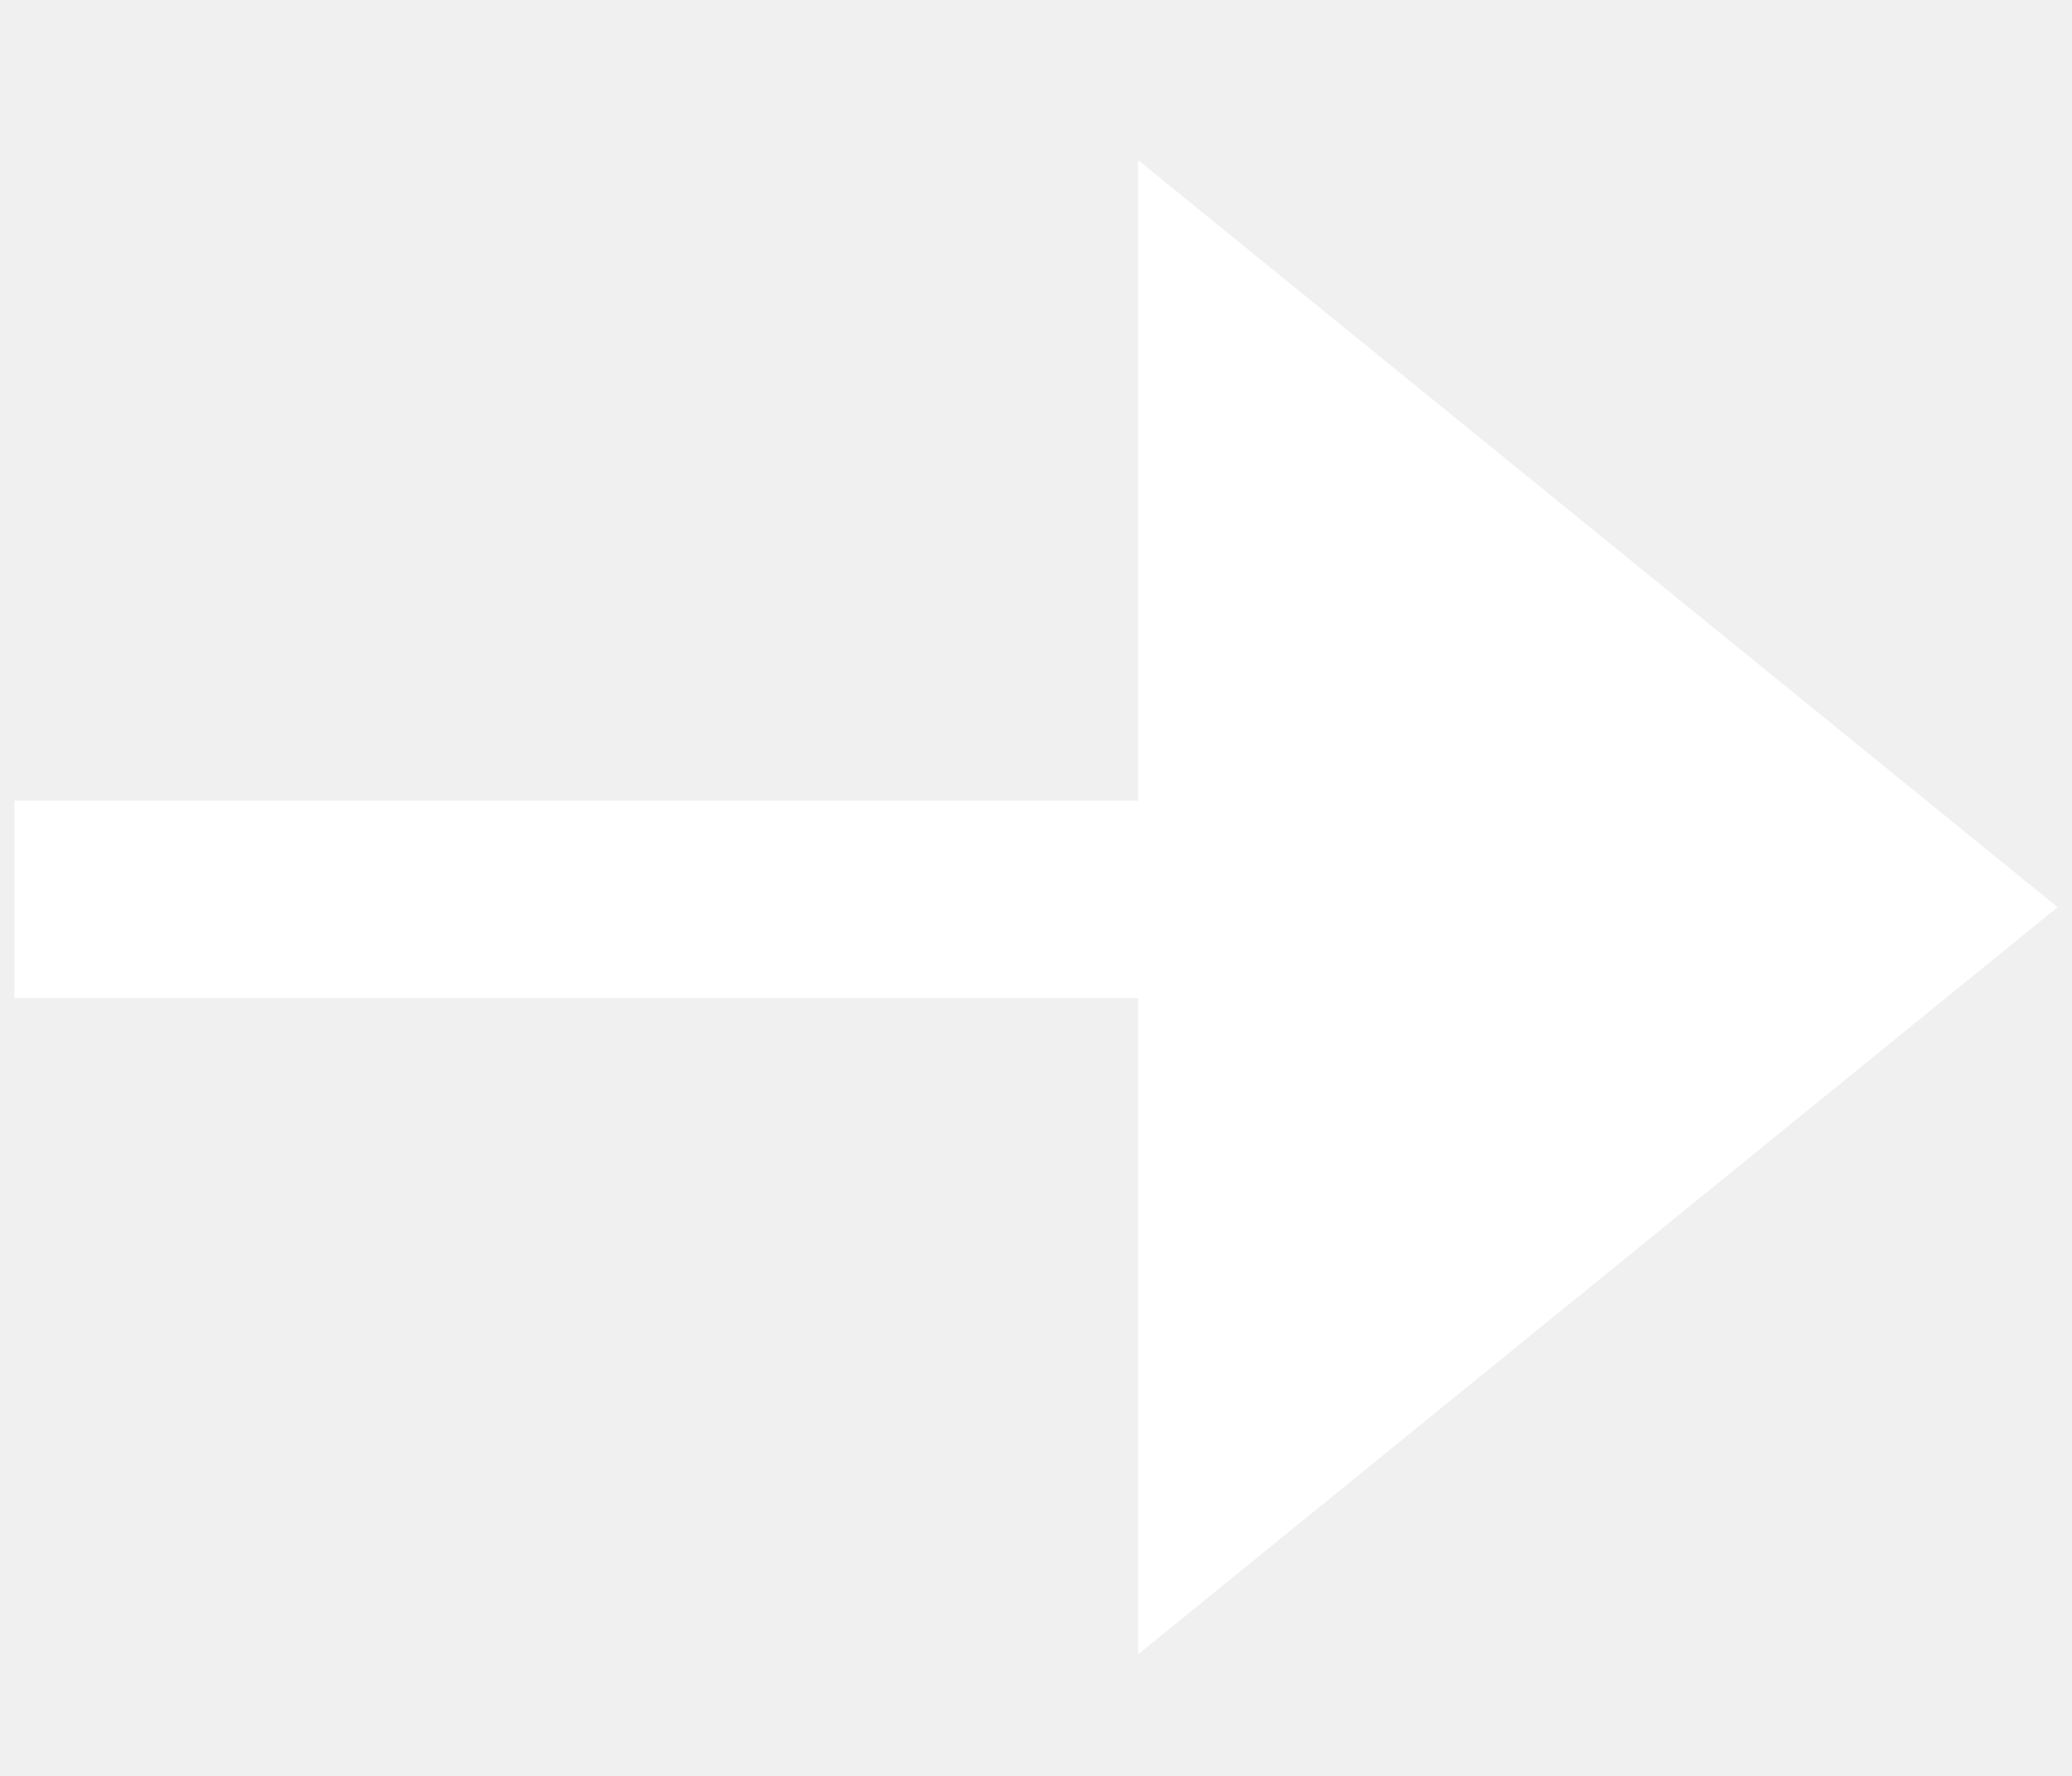
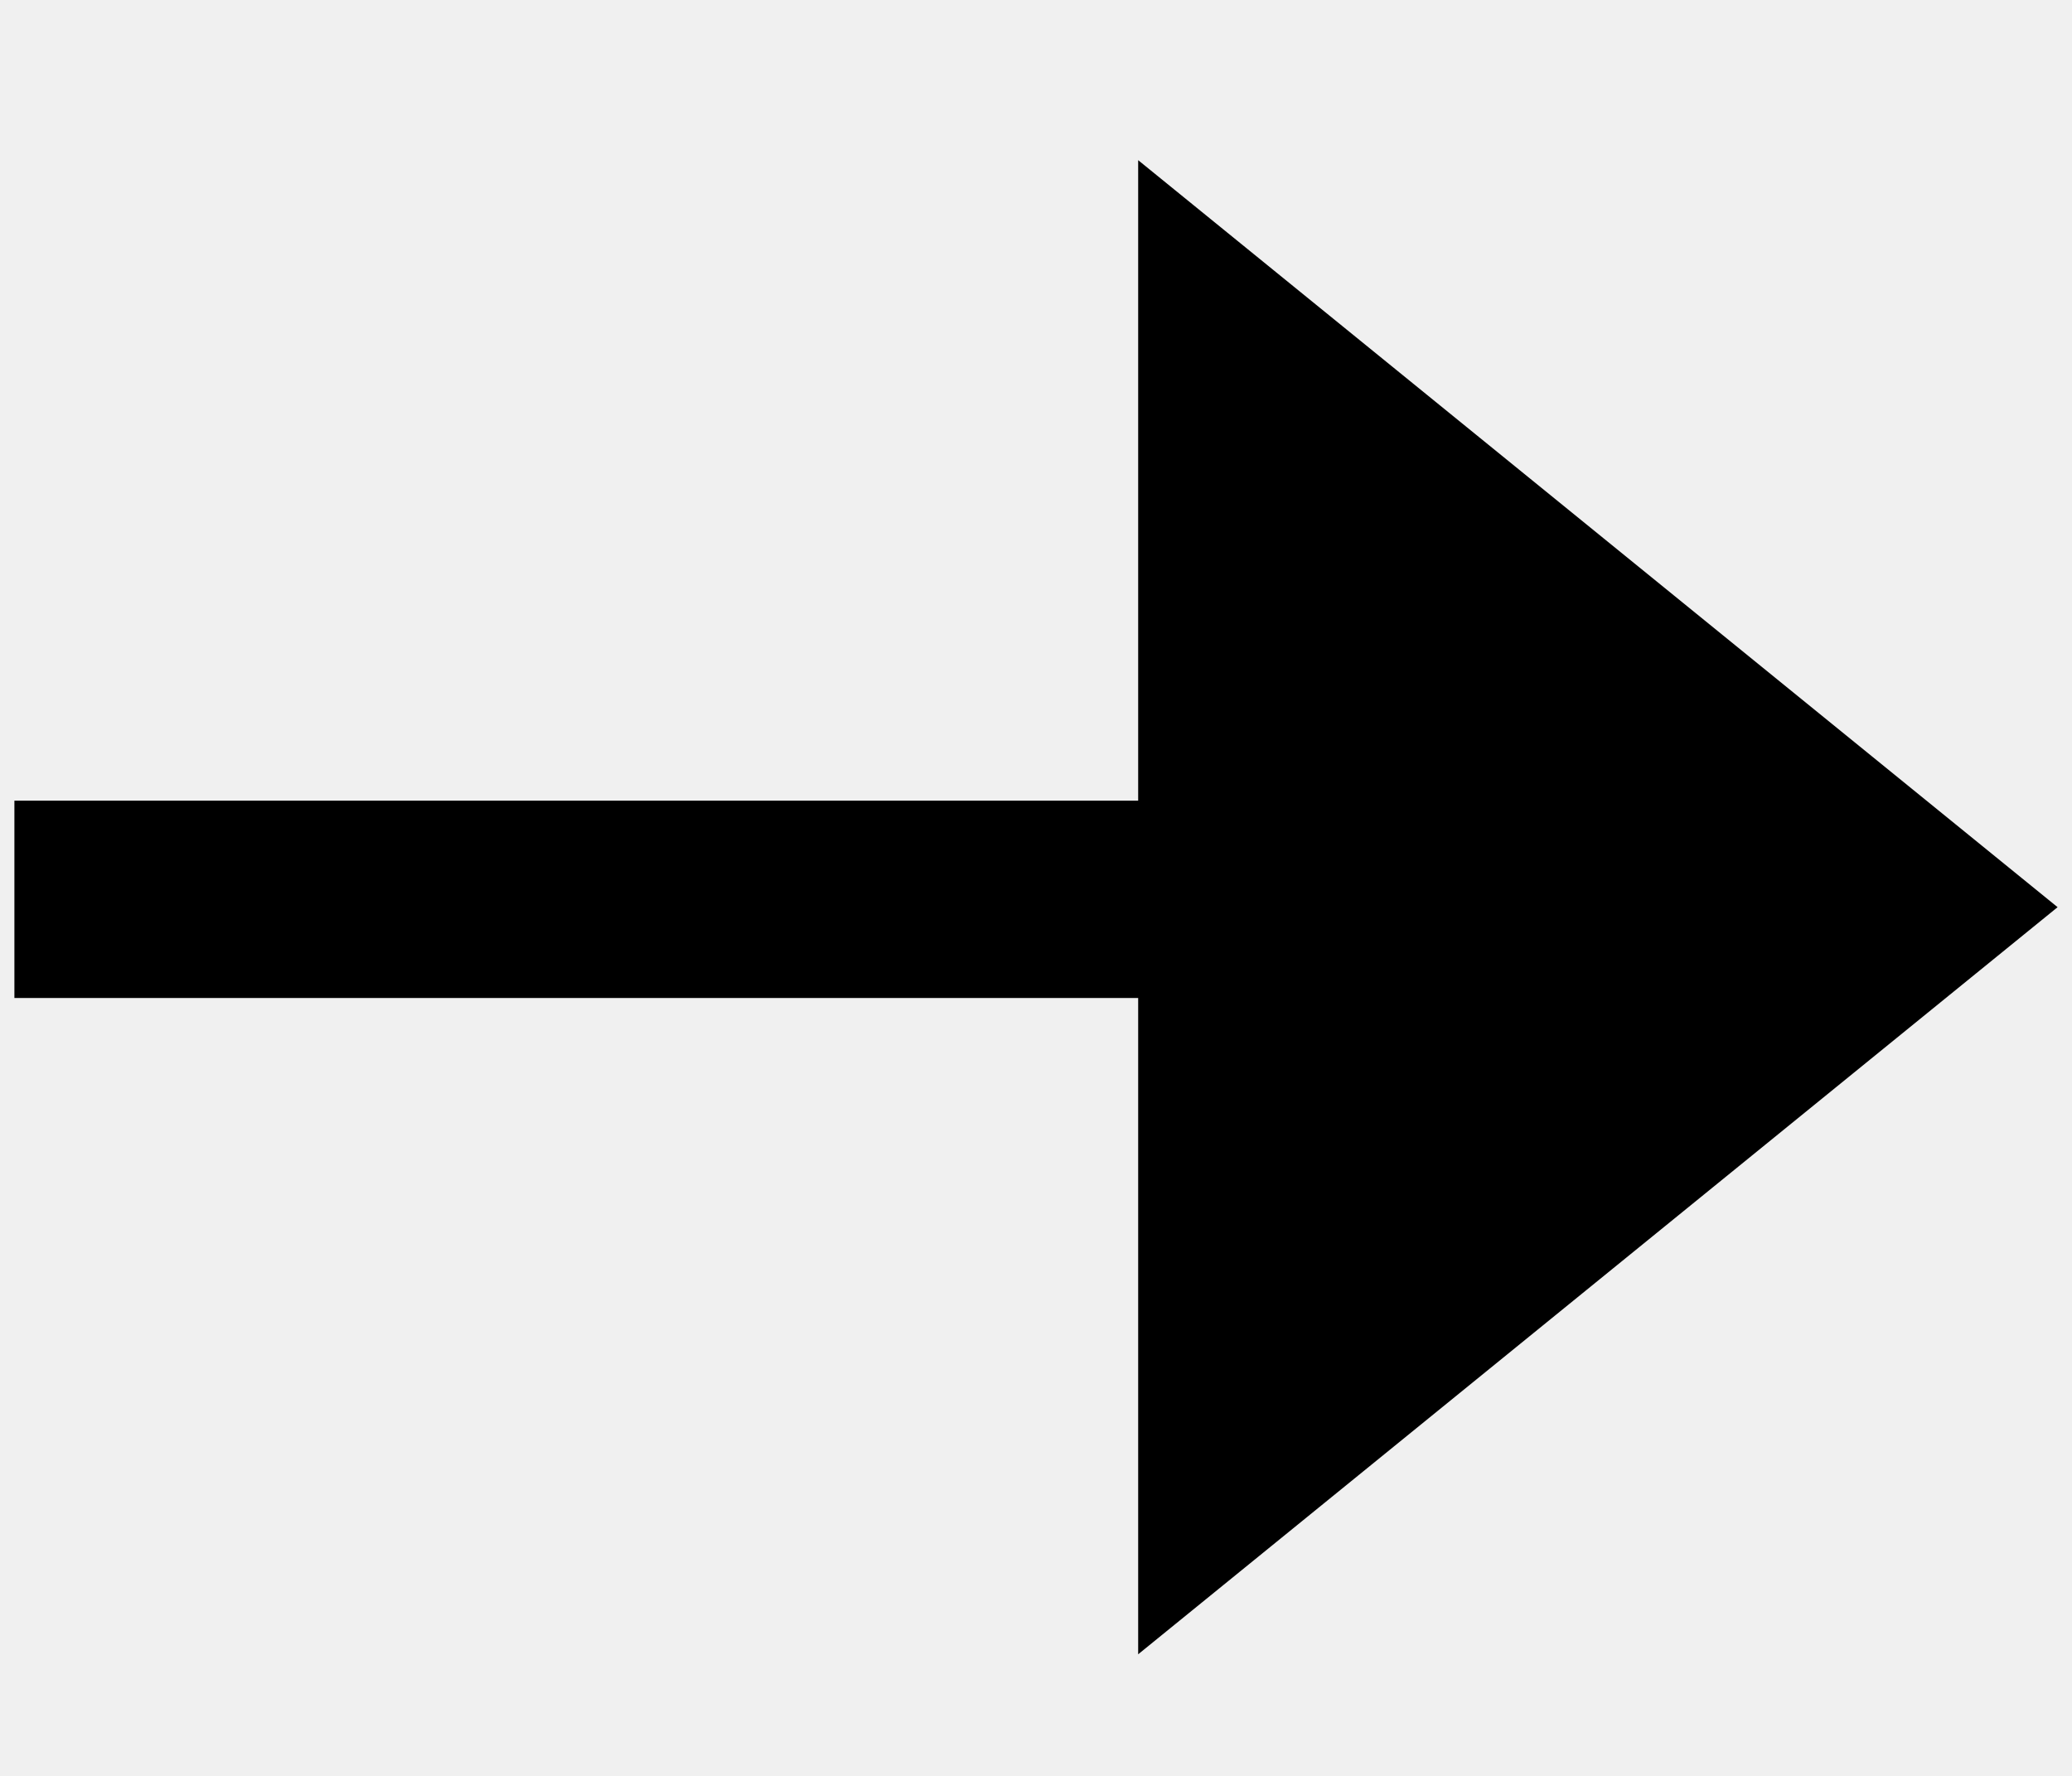
<svg xmlns="http://www.w3.org/2000/svg" width="42" height="36" viewBox="0 0 42 36" fill="none">
-   <path d="M41.708 18.39L23.071 33.535L23.071 3.247L41.708 18.39Z" fill="white" />
-   <line x1="0.292" y1="18.231" x2="24.222" y2="18.231" stroke="white" stroke-width="4" />
+   <path d="M41.708 18.39L23.071 33.535L23.071 3.247L41.708 18.39Z" fill="black" />
+   <line x1="0.292" y1="18.231" x2="24.222" y2="18.231" stroke="black" stroke-width="4" />
</svg>
